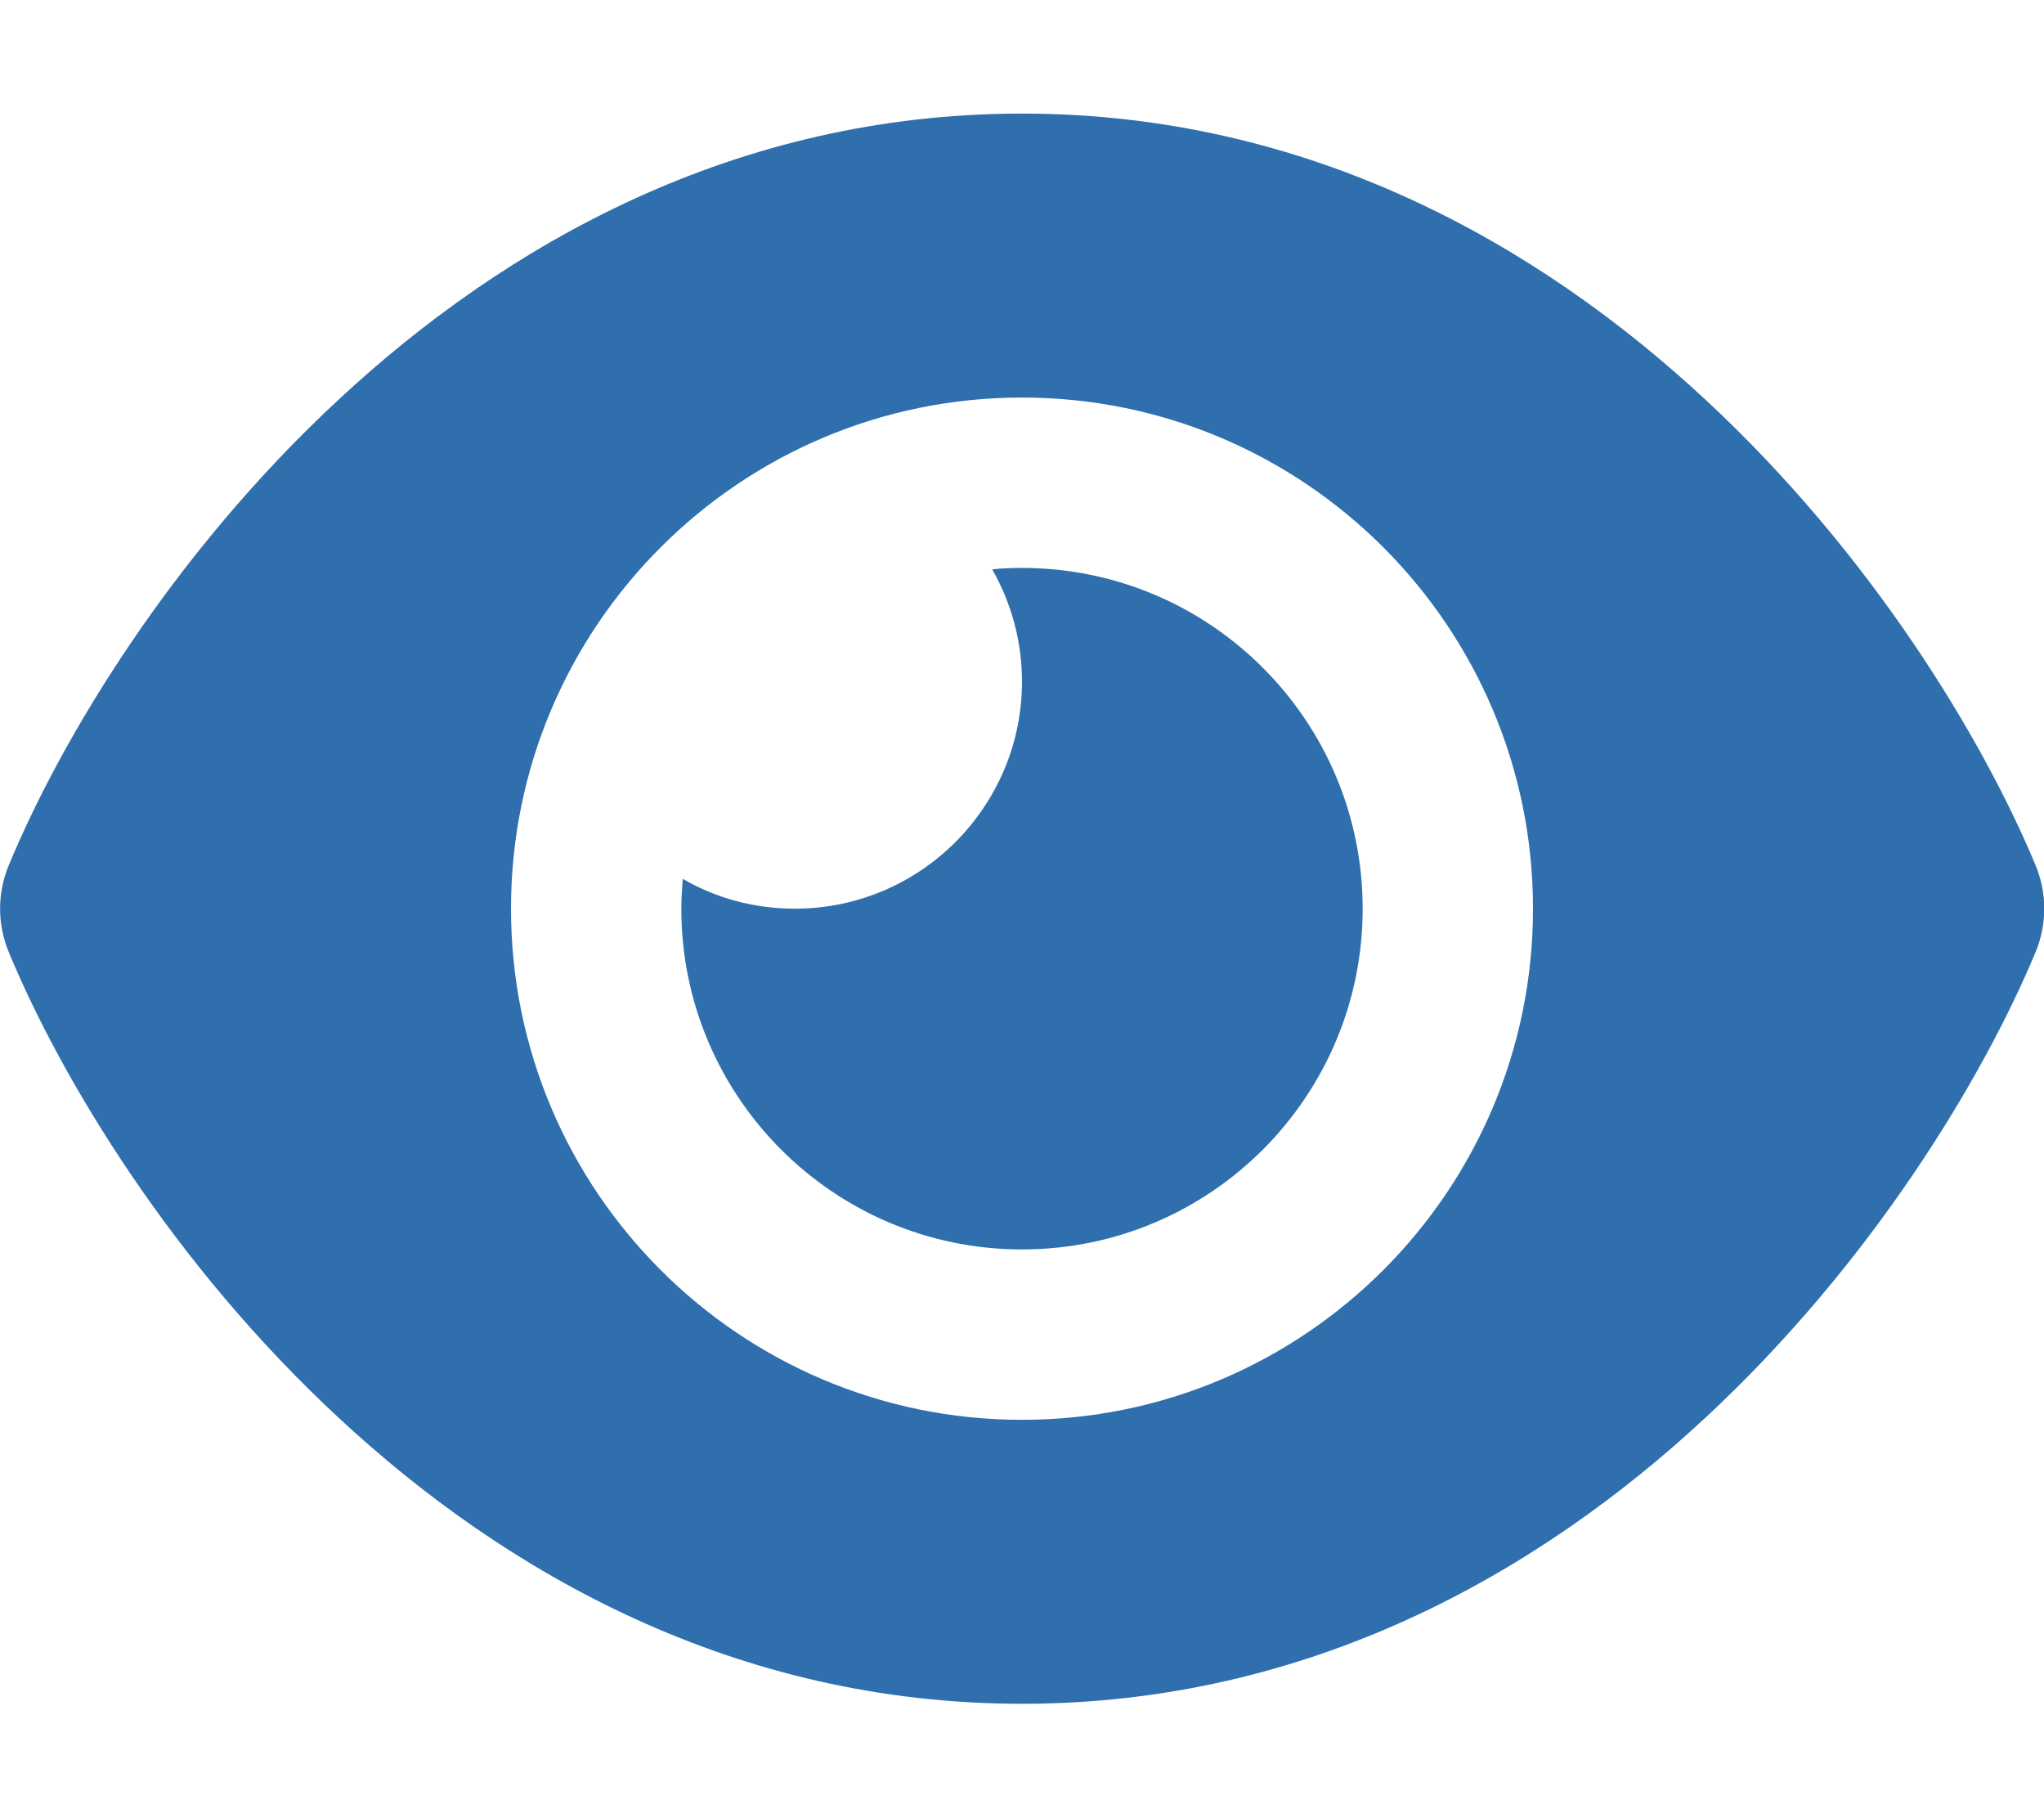
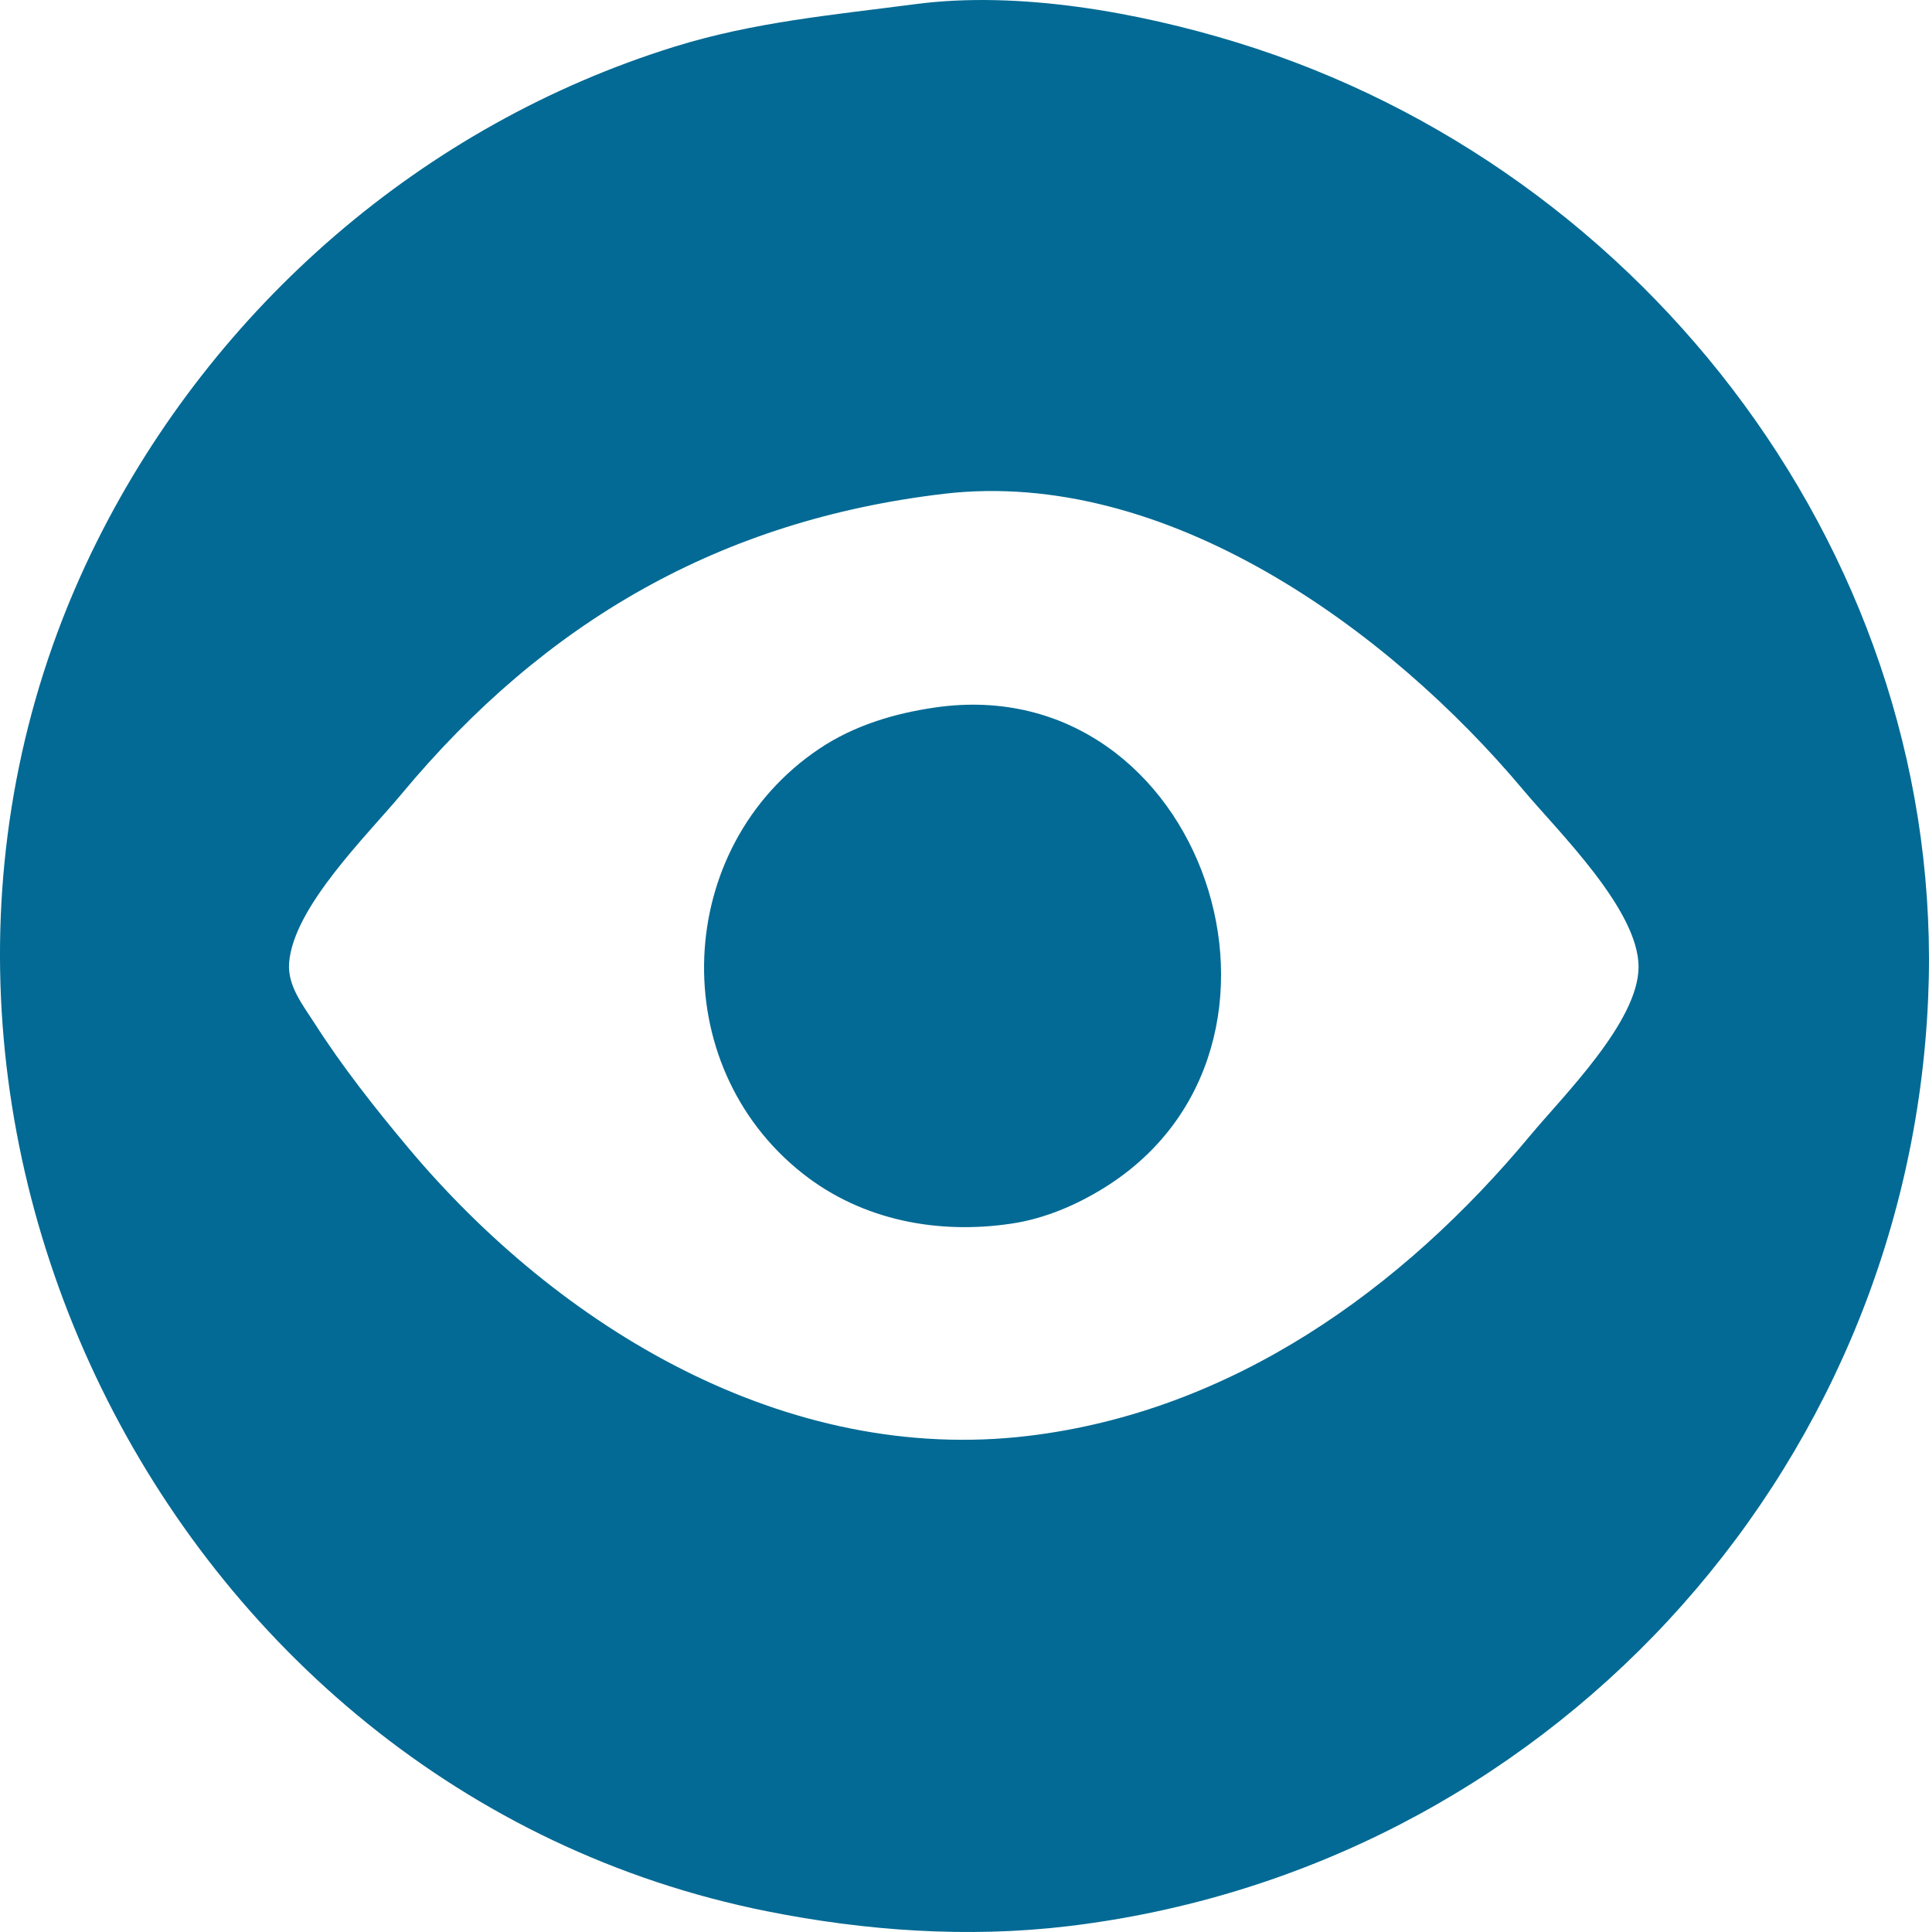
- <svg xmlns="http://www.w3.org/2000/svg" viewBox="0 0 576 512">
-   <path fill="#2f6fae" d="M288 32c-80.8 0-145.5 36.8-192.6 80.6C48.6 156 17.3 208 2.5 243.7c-3.3 7.9-3.3 16.7 0 24.6C17.3 304 48.6 356 95.4 399.4C142.5 443.2 207.2 480 288 480s145.5-36.8 192.6-80.6c46.8-43.5 78.1-95.4 93-131.1c3.3-7.9 3.3-16.7 0-24.6c-14.9-35.7-46.2-87.7-93-131.1C433.5 68.8 368.8 32 288 32zM432 256c0 79.5-64.5 144-144 144s-144-64.5-144-144s64.5-144 144-144s144 64.5 144 144zM288 192c0 35.3-28.7 64-64 64c-11.5 0-22.3-3-31.6-8.4c-.2 2.8-.4 5.5-.4 8.4c0 53 43 96 96 96s96-43 96-96s-43-96-96-96c-2.8 0-5.6 .1-8.4 .4c5.3 9.3 8.4 20.1 8.4 31.6z" />
+ <svg xmlns="http://www.w3.org/2000/svg" width="126.999mm" height="127.203mm" viewBox="0 0 126.999 127.203" version="1.1" id="svg1" xml:space="preserve">
+   <defs id="defs1" />
+   <g id="layer1" transform="translate(-163.5931,-348.8413)">
+     <path style="fill:#026a94;stroke:none" d="m 223.87,349.112 c -5.402,0.709 -10.62,1.172 -15.875,2.805 -16.533,5.138 -30.28,17.092 -38.002,32.537 -18.173,36.346 4.172,82.241 44.087,90.223 6.499,1.3 13.247,1.772 19.844,0.983 31.247,-3.739 55.233,-29.6 56.61,-61.043 1.258,-28.723 -18.393,-54.643 -45.498,-62.977 -6.481,-1.993 -14.383,-3.418 -21.167,-2.527 m 1.852,32.242 c 14.669,-1.731 29.344,8.975 38.165,19.504 2.29,2.733 7.585,7.876 7.585,11.642 0,3.599 -4.959,8.487 -7.142,11.113 -8.451,10.163 -19.674,18.168 -33.051,19.768 -15.946,1.907 -30.874,-7.114 -40.811,-18.974 -2.191,-2.615 -4.329,-5.326 -6.17,-8.202 -0.769,-1.202 -1.784,-2.463 -1.67,-3.969 0.279,-3.672 5.143,-8.402 7.397,-11.113 9.483,-11.405 21.064,-18.042 35.697,-19.768 m -0.529,14.061 c -2.715,0.389 -5.378,1.188 -7.673,2.731 -9.621,6.469 -10.185,20.795 -1.058,27.975 3.922,3.085 8.92,4.008 13.758,3.276 2.164,-0.327 4.234,-1.212 6.085,-2.363 14.856,-9.241 6.54,-34.148 -11.113,-31.619 z" id="path2" />
+   </g>
</svg>
